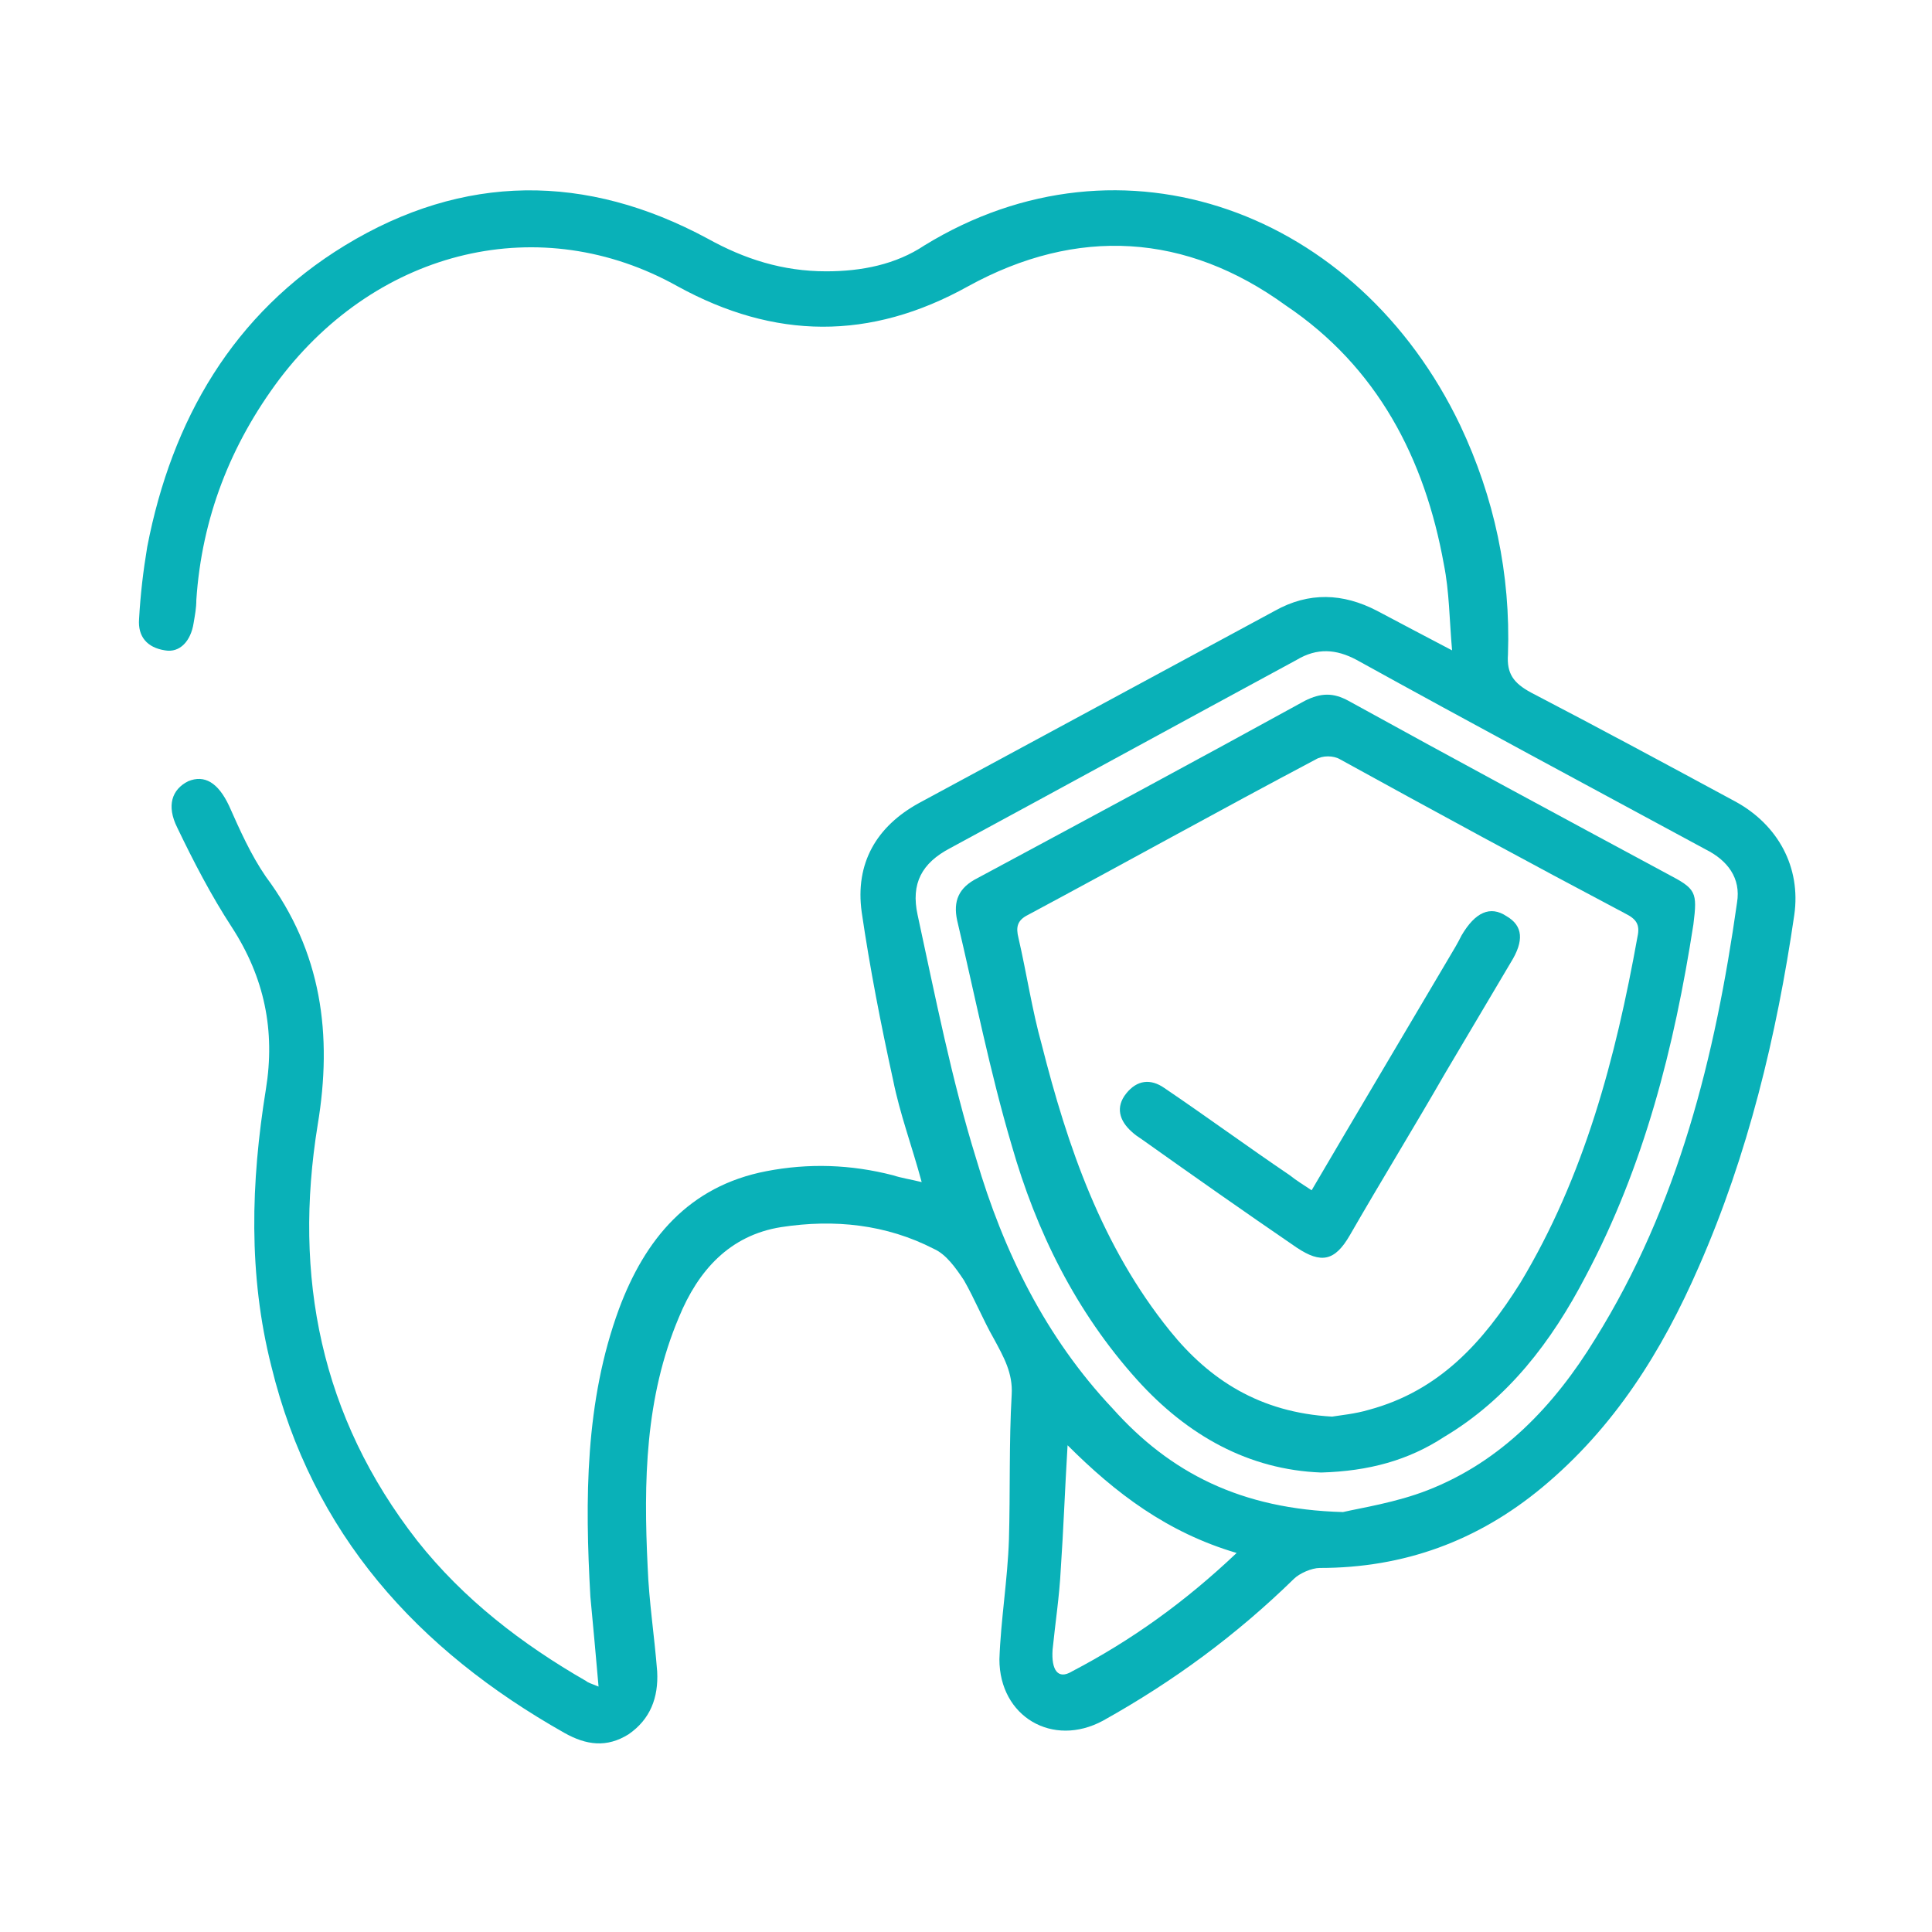
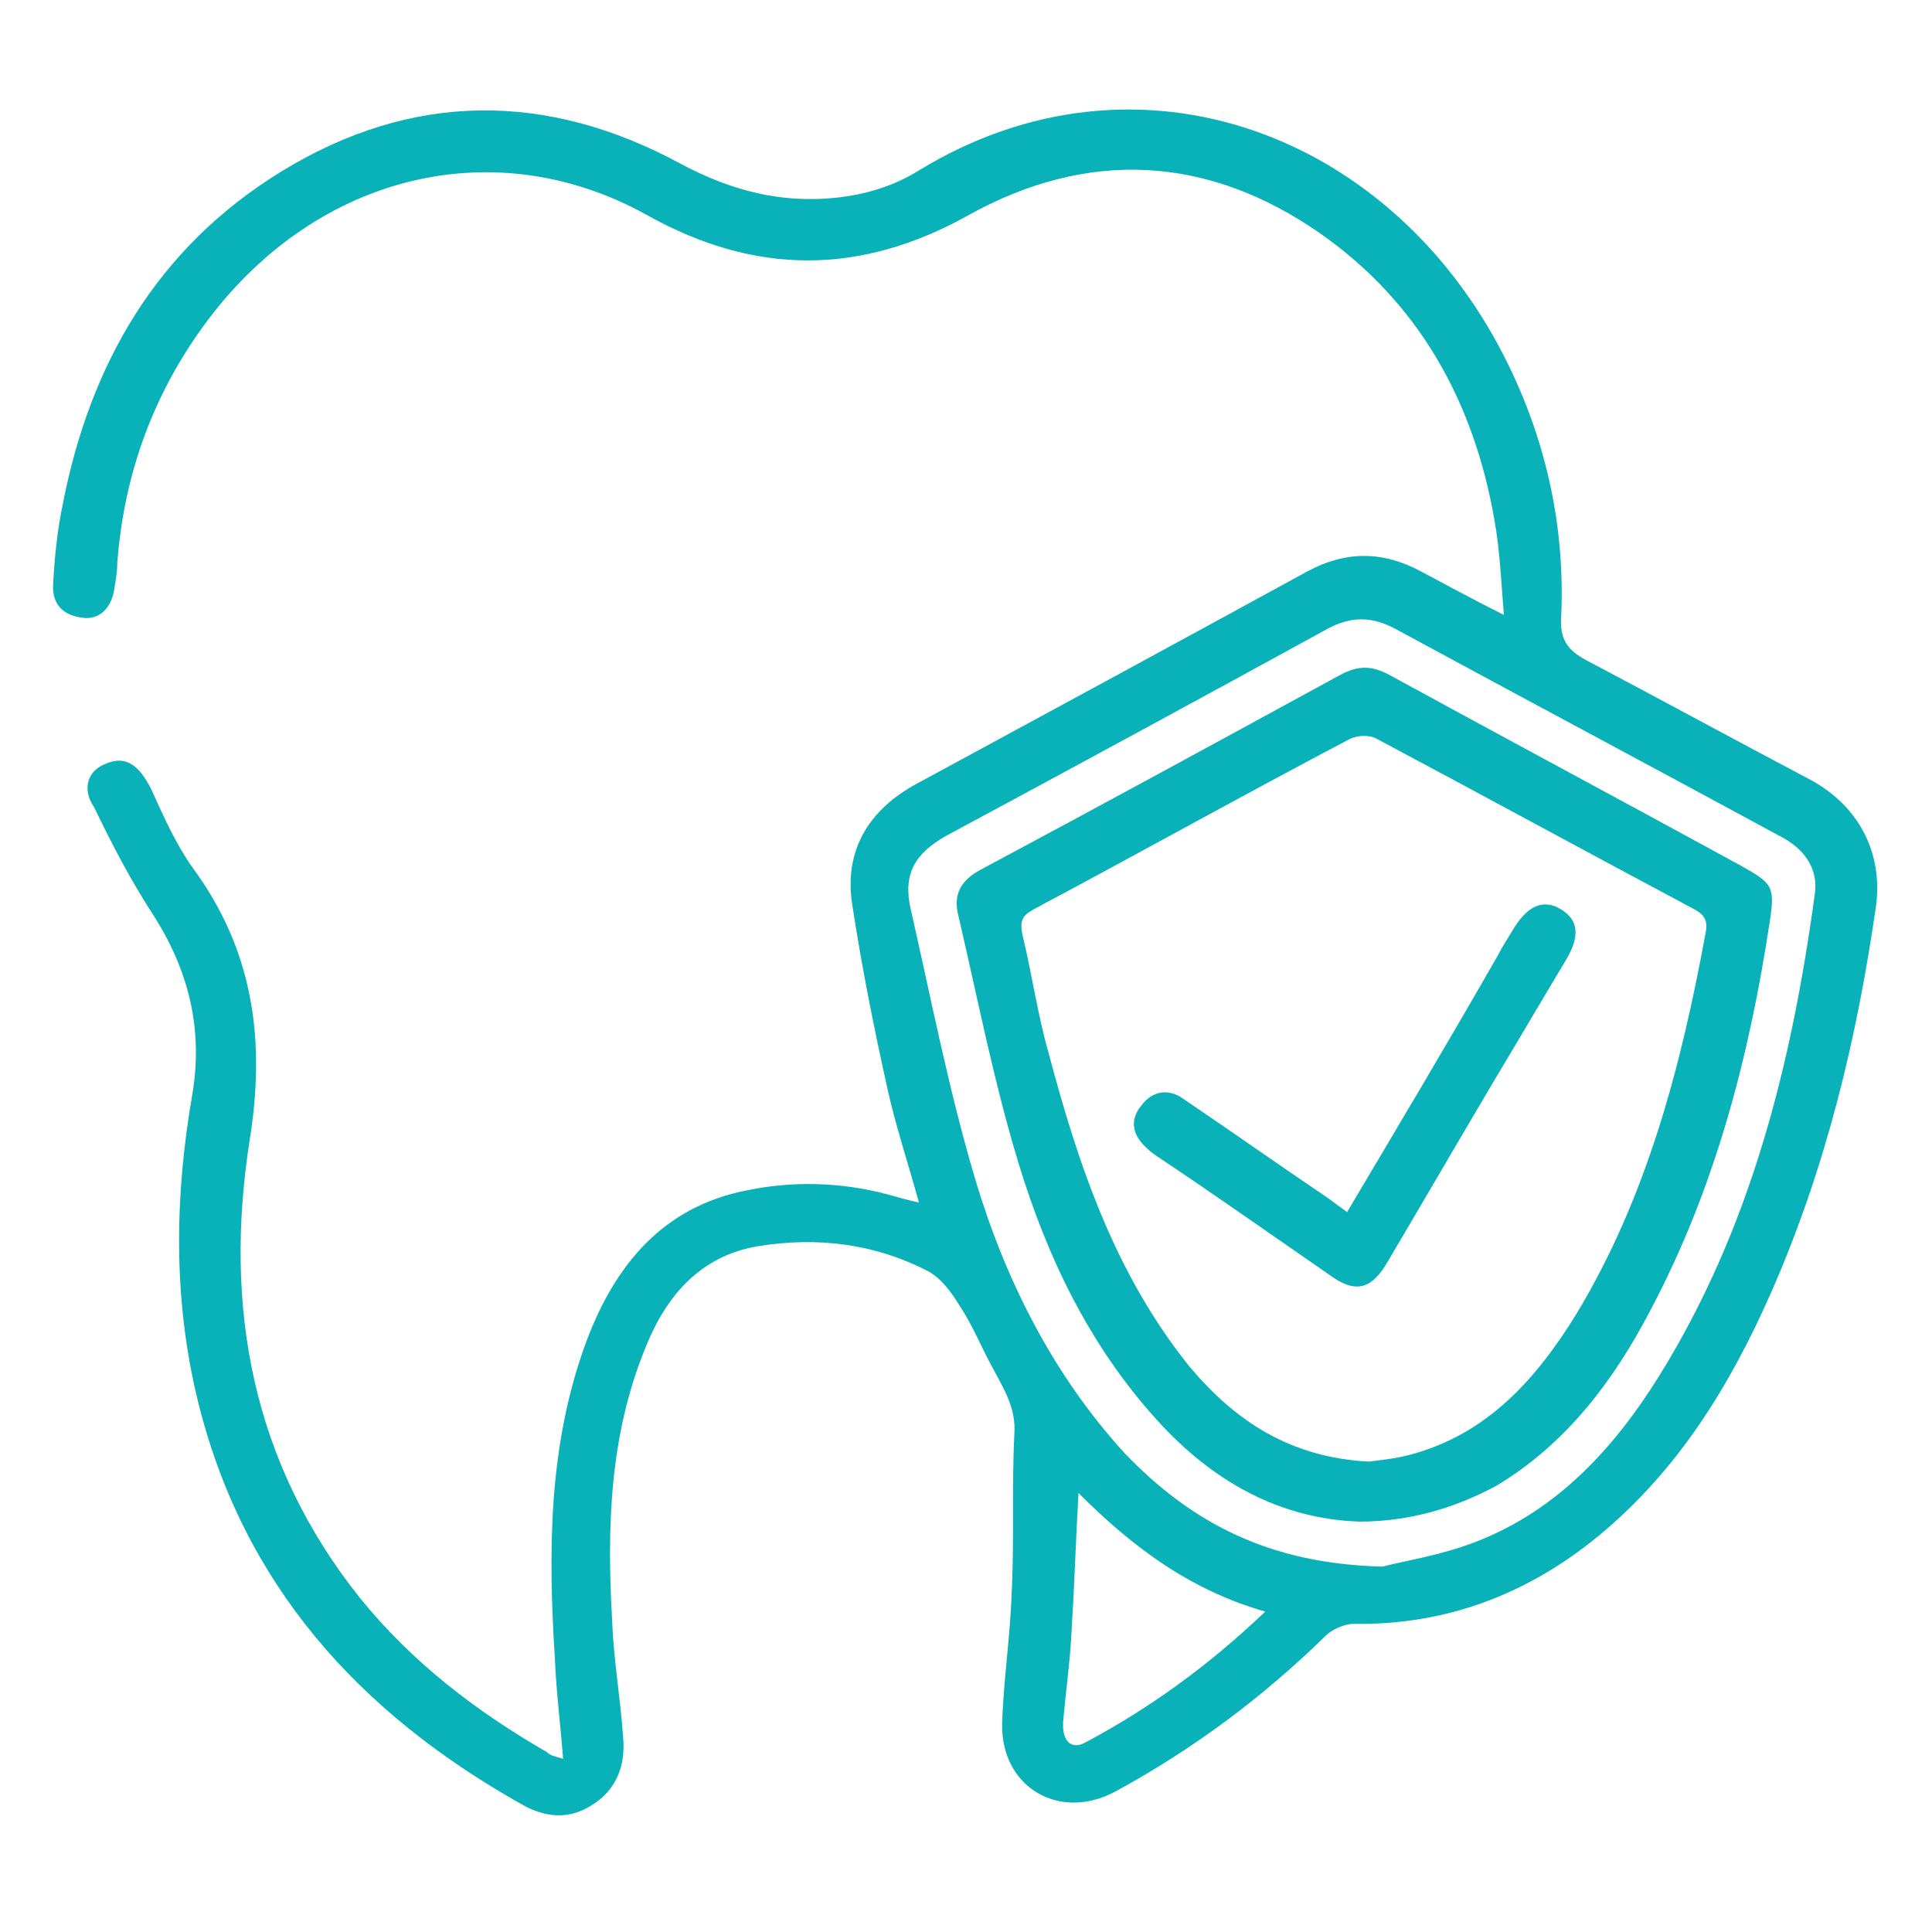
<svg xmlns="http://www.w3.org/2000/svg" version="1.1" id="Capa_1" x="0px" y="0px" viewBox="0 0 141.7 141.7" style="enable-background:new 0 0 141.7 141.7;" xml:space="preserve">
  <style type="text/css">
	.st0{fill:#09B1B8;}
</style>
  <g>
-     <path class="st0" d="M43.9,123.7c-0.2-2.3-0.4-4.5-0.6-6.6c-0.4-7.1-0.4-14.3,2.1-21.1c1.9-5.1,5.1-9,10.8-10.1   c3.1-0.6,6.2-0.5,9.3,0.3c0.6,0.2,1.3,0.3,2.1,0.5c-0.7-2.6-1.6-5-2.1-7.5c-0.9-4.1-1.7-8.2-2.3-12.3c-0.5-3.6,1.1-6.3,4.2-8   c8.7-4.7,17.4-9.4,26.1-14.1c2.5-1.4,5-1.3,7.5,0c1.7,0.9,3.4,1.8,5.5,2.9c-0.2-2.3-0.2-4.3-0.6-6.3c-1.4-7.8-4.9-14.5-11.6-19   C87,17.1,79,16.6,71,21c-7.2,4-14.2,3.9-21.3,0c-10-5.6-21.9-2.8-29.2,6.8c-3.6,4.8-5.7,10.2-6.1,16.2c0,0.6-0.1,1.1-0.2,1.7   c-0.2,1.3-1,2.2-2.1,2c-1.3-0.2-2-1-1.9-2.3c0.1-1.8,0.3-3.5,0.6-5.3c1.8-9.3,6.3-17.1,14.5-22.1c8.7-5.3,17.7-5.3,26.6-0.5   c2.7,1.5,5.5,2.4,8.7,2.4c2.6,0,5.1-0.5,7.2-1.9c14.5-8.9,31.8-2.5,39.3,13.2c2.5,5.3,3.7,10.9,3.5,16.8c-0.1,1.4,0.4,2.1,1.7,2.8   c5,2.6,10,5.3,15,8c3.1,1.7,4.8,4.8,4.3,8.3c-1.3,8.9-3.4,17.6-7,25.8c-2.7,6.2-6.2,11.8-11.5,16.2c-4.7,3.9-10.1,5.9-16.3,5.9   c-0.6,0-1.5,0.4-1.9,0.8c-4.2,4.1-8.8,7.5-14,10.4c-3.7,2-7.6-0.3-7.6-4.5c0.1-2.9,0.6-5.8,0.7-8.8c0.1-3.5,0-7.1,0.2-10.6   c0.1-1.6-0.6-2.8-1.3-4.1c-0.8-1.4-1.4-2.9-2.2-4.3c-0.6-0.9-1.3-1.9-2.2-2.3c-3.5-1.8-7.3-2.2-11.2-1.6c-3.8,0.6-6.1,3.2-7.5,6.6   c-2.5,5.9-2.6,12.1-2.3,18.3c0.1,2.6,0.5,5.1,0.7,7.7c0.1,1.9-0.5,3.5-2.1,4.6c-1.6,1-3.1,0.8-4.7-0.1   c-10.8-6.1-18.5-14.6-21.5-26.9c-1.7-6.7-1.5-13.5-0.4-20.3c0.7-4.3-0.1-8.2-2.5-11.9c-1.5-2.3-2.8-4.8-4-7.3   c-0.8-1.6-0.4-2.8,0.8-3.4c1.2-0.5,2.2,0.1,3,1.8c0.8,1.8,1.6,3.6,2.7,5.2c4.1,5.5,4.9,11.6,3.8,18.2c-1.8,11.1,0.2,21.4,7.3,30.5   c3.4,4.3,7.7,7.6,12.4,10.3C43.1,123.4,43.4,123.5,43.9,123.7z M98.5,110.9c1.3-0.3,3.9-0.7,6.2-1.6c5.4-2.1,9.3-6.2,12.3-11.1   c6.1-9.8,8.8-20.7,10.4-32c0.3-1.8-0.7-3.1-2.3-3.9c-8.5-4.6-17.1-9.2-25.6-13.9c-1.5-0.8-2.9-0.9-4.4,0   c-8.5,4.6-16.9,9.2-25.4,13.8c-2.1,1.1-2.9,2.6-2.4,4.9c1.3,6,2.5,12.1,4.3,17.9c2,6.8,5.1,13.1,10,18.3   C85.8,108,91,110.7,98.5,110.9z M90.7,113.9c-5.1-1.5-8.9-4.4-12.4-7.9c-0.2,3.3-0.3,6.2-0.5,9.1c-0.1,2-0.4,3.9-0.6,5.9   c-0.1,1.5,0.4,2.2,1.4,1.6C83,120.3,86.9,117.5,90.7,113.9z" />
-     <path class="st0" d="M96.9,108c-5.3-0.2-9.8-2.7-13.5-6.8c-4.5-5-7.4-10.9-9.2-17.2c-1.6-5.4-2.7-11-4-16.5   c-0.3-1.4,0.1-2.4,1.5-3.1c8-4.3,16-8.6,24-13c1.2-0.6,2.1-0.6,3.2,0c7.8,4.3,15.6,8.5,23.4,12.7c2.1,1.1,2.2,1.3,1.9,3.7   c-1.4,9-3.6,17.7-7.9,25.8c-2.5,4.8-5.7,9-10.4,11.8C103.3,107.1,100.4,107.9,96.9,108z M97.7,103.9c0.6-0.1,1.7-0.2,2.7-0.5   c5.2-1.4,8.4-5,11.1-9.3c4.7-7.8,7-16.5,8.6-25.4c0.2-0.9-0.1-1.3-0.9-1.7c-7-3.7-14-7.5-20.9-11.3c-0.5-0.3-1.3-0.3-1.8,0   c-7,3.7-14,7.6-21.1,11.4c-0.8,0.4-0.9,0.9-0.7,1.7c0.6,2.6,1,5.3,1.7,7.8c1.9,7.5,4.4,14.8,9.4,21   C88.7,101.2,92.4,103.6,97.7,103.9z" />
-     <path class="st0" d="M96.2,87.3c3.4-5.8,6.8-11.5,10.1-17.1c0.3-0.5,0.6-1,0.9-1.6c1-1.7,2.1-2.2,3.3-1.4c1.2,0.7,1.3,1.8,0.3,3.4   c-1.6,2.7-3.2,5.4-4.8,8.1c-2.3,4-4.7,7.9-7,11.9c-1.1,1.9-2.1,2.1-3.9,0.9c-3.8-2.6-7.5-5.2-11.3-7.9c-0.3-0.2-0.6-0.4-0.8-0.6   c-0.9-0.8-1.2-1.8-0.4-2.8c0.8-1,1.8-1.1,2.8-0.4c3.1,2.1,6.1,4.3,9.2,6.4C95.1,86.6,95.6,86.9,96.2,87.3z" />
+     <path class="st0" d="M41.3,129c-0.2-2.6-0.5-4.9-0.6-7.3c-0.5-7.9-0.5-15.7,2.3-23.3c2.1-5.6,5.6-9.9,11.8-11.1   c3.4-0.7,6.9-0.6,10.3,0.3c0.7,0.2,1.4,0.4,2.3,0.6c-0.8-2.9-1.7-5.6-2.3-8.3c-1-4.5-1.9-9-2.6-13.6c-0.6-3.9,1.2-6.9,4.7-8.8   c9.6-5.2,19.2-10.4,28.7-15.6c2.8-1.5,5.5-1.5,8.3,0c1.9,1,3.7,2,6.1,3.2c-0.2-2.5-0.3-4.8-0.7-7c-1.5-8.6-5.5-15.9-12.8-21   c-8.2-5.7-17-6.2-25.8-1.3c-7.9,4.4-15.6,4.4-23.5,0c-11.1-6.2-24.1-3.1-32.2,7.6c-4,5.3-6.2,11.3-6.7,17.9c0,0.6-0.1,1.2-0.2,1.8   c-0.2,1.5-1.1,2.4-2.4,2.2c-1.5-0.2-2.2-1.1-2.1-2.5c0.1-1.9,0.3-3.9,0.7-5.8c2-10.3,6.9-18.8,16-24.4c9.6-5.9,19.5-5.9,29.3-0.6   c3,1.6,6.1,2.6,9.5,2.6c2.8,0,5.6-0.6,8-2.1c16-9.8,35-2.8,43.3,14.4c2.8,5.8,4.1,12,3.8,18.4c-0.1,1.6,0.5,2.4,1.8,3.1   c5.5,2.9,11,5.9,16.5,8.8c3.5,1.9,5.3,5.3,4.8,9.2c-1.4,9.8-3.7,19.3-7.7,28.4c-3,6.8-6.8,13-12.6,17.8c-5.2,4.3-11.2,6.6-18,6.5   c-0.7,0-1.6,0.4-2.1,0.9c-4.6,4.5-9.7,8.3-15.4,11.4c-4.1,2.2-8.4-0.3-8.3-5c0.1-3.2,0.6-6.4,0.7-9.6c0.2-3.9,0-7.8,0.2-11.7   c0.1-1.8-0.7-3.1-1.5-4.6c-0.9-1.6-1.5-3.2-2.5-4.7c-0.6-1-1.4-2.1-2.4-2.6c-3.9-2-8.1-2.5-12.4-1.8c-4.2,0.7-6.7,3.6-8.2,7.3   c-2.7,6.5-2.9,13.3-2.5,20.2c0.1,2.8,0.6,5.6,0.8,8.5c0.2,2.1-0.5,3.9-2.3,5c-1.7,1.1-3.5,0.9-5.2-0.1   c-11.9-6.7-20.4-16.1-23.7-29.6c-1.8-7.4-1.7-14.9-0.4-22.4c0.8-4.7-0.2-9-2.8-13.1c-1.7-2.6-3.1-5.3-4.4-8C6,57.9,6.4,56.5,7.8,56   c1.4-0.6,2.4,0.1,3.3,1.9c0.9,2,1.8,4,3,5.7c4.5,6.1,5.4,12.7,4.2,20.1c-1.9,12.2,0.2,23.6,8.1,33.5c3.8,4.7,8.5,8.3,13.7,11.3   C40.4,128.8,40.7,128.8,41.3,129z M101.4,114.9c1.5-0.4,4.2-0.8,6.8-1.8c6-2.3,10.2-6.9,13.5-12.2c6.7-10.8,9.7-22.8,11.4-35.3   c0.3-1.9-0.8-3.4-2.6-4.3c-9.4-5.1-18.8-10.1-28.2-15.2c-1.7-0.9-3.2-0.9-4.9,0c-9.3,5.1-18.7,10.2-28,15.2   c-2.3,1.3-3.2,2.8-2.6,5.4c1.5,6.6,2.8,13.3,4.7,19.7c2.2,7.4,5.7,14.4,11,20.2C87.4,111.7,93.1,114.7,101.4,114.9z M92.8,118.2   c-5.6-1.6-9.8-4.8-13.7-8.7c-0.2,3.6-0.3,6.8-0.5,10c-0.1,2.2-0.4,4.3-0.6,6.5c-0.2,1.6,0.5,2.4,1.6,1.8   C84.3,125.3,88.6,122.2,92.8,118.2z" />
+     <path class="st0" d="M99.7,111.6c-5.9-0.2-10.8-3-14.8-7.4c-5-5.5-8.1-12-10.2-18.9c-1.8-5.9-3-12.1-4.4-18.1   c-0.4-1.5,0.1-2.6,1.6-3.4c8.8-4.7,17.6-9.5,26.4-14.3c1.3-0.7,2.3-0.7,3.6,0c8.6,4.7,17.2,9.3,25.8,14c2.3,1.3,2.5,1.5,2.1,4.1   c-1.5,9.9-4,19.5-8.7,28.4c-2.7,5.2-6.2,9.9-11.4,13C106.7,110.6,103.4,111.6,99.7,111.6z M100.4,107.2c0.7-0.1,1.9-0.2,3-0.5   c5.7-1.5,9.3-5.6,12.2-10.3c5.2-8.6,7.7-18.2,9.5-28c0.2-1-0.2-1.4-1-1.8c-7.7-4.1-15.4-8.3-23.1-12.4c-0.5-0.3-1.4-0.3-2,0   c-7.8,4.1-15.5,8.4-23.2,12.5c-0.9,0.5-1,0.9-0.8,1.9c0.7,2.9,1.1,5.8,1.9,8.6c2.2,8.3,4.9,16.3,10.4,23.1   C90.6,104.2,94.6,106.9,100.4,107.2z" />
+     <path class="st0" d="M98.8,88.9c3.8-6.4,7.5-12.6,11.1-18.9c0.3-0.6,0.7-1.2,1-1.7c1.1-1.9,2.3-2.4,3.6-1.6c1.3,0.8,1.4,2,0.3,3.8   c-1.8,3-3.5,5.9-5.3,8.9c-2.6,4.4-5.1,8.7-7.7,13.1c-1.2,2.1-2.4,2.4-4.3,1c-4.2-2.9-8.3-5.8-12.5-8.6c-0.3-0.2-0.6-0.4-0.9-0.7   c-1-0.9-1.3-2-0.4-3.1c0.8-1.1,2-1.3,3.1-0.5c3.4,2.3,6.8,4.7,10.2,7C97.6,88,98.1,88.4,98.8,88.9z" />
  </g>
</svg>
